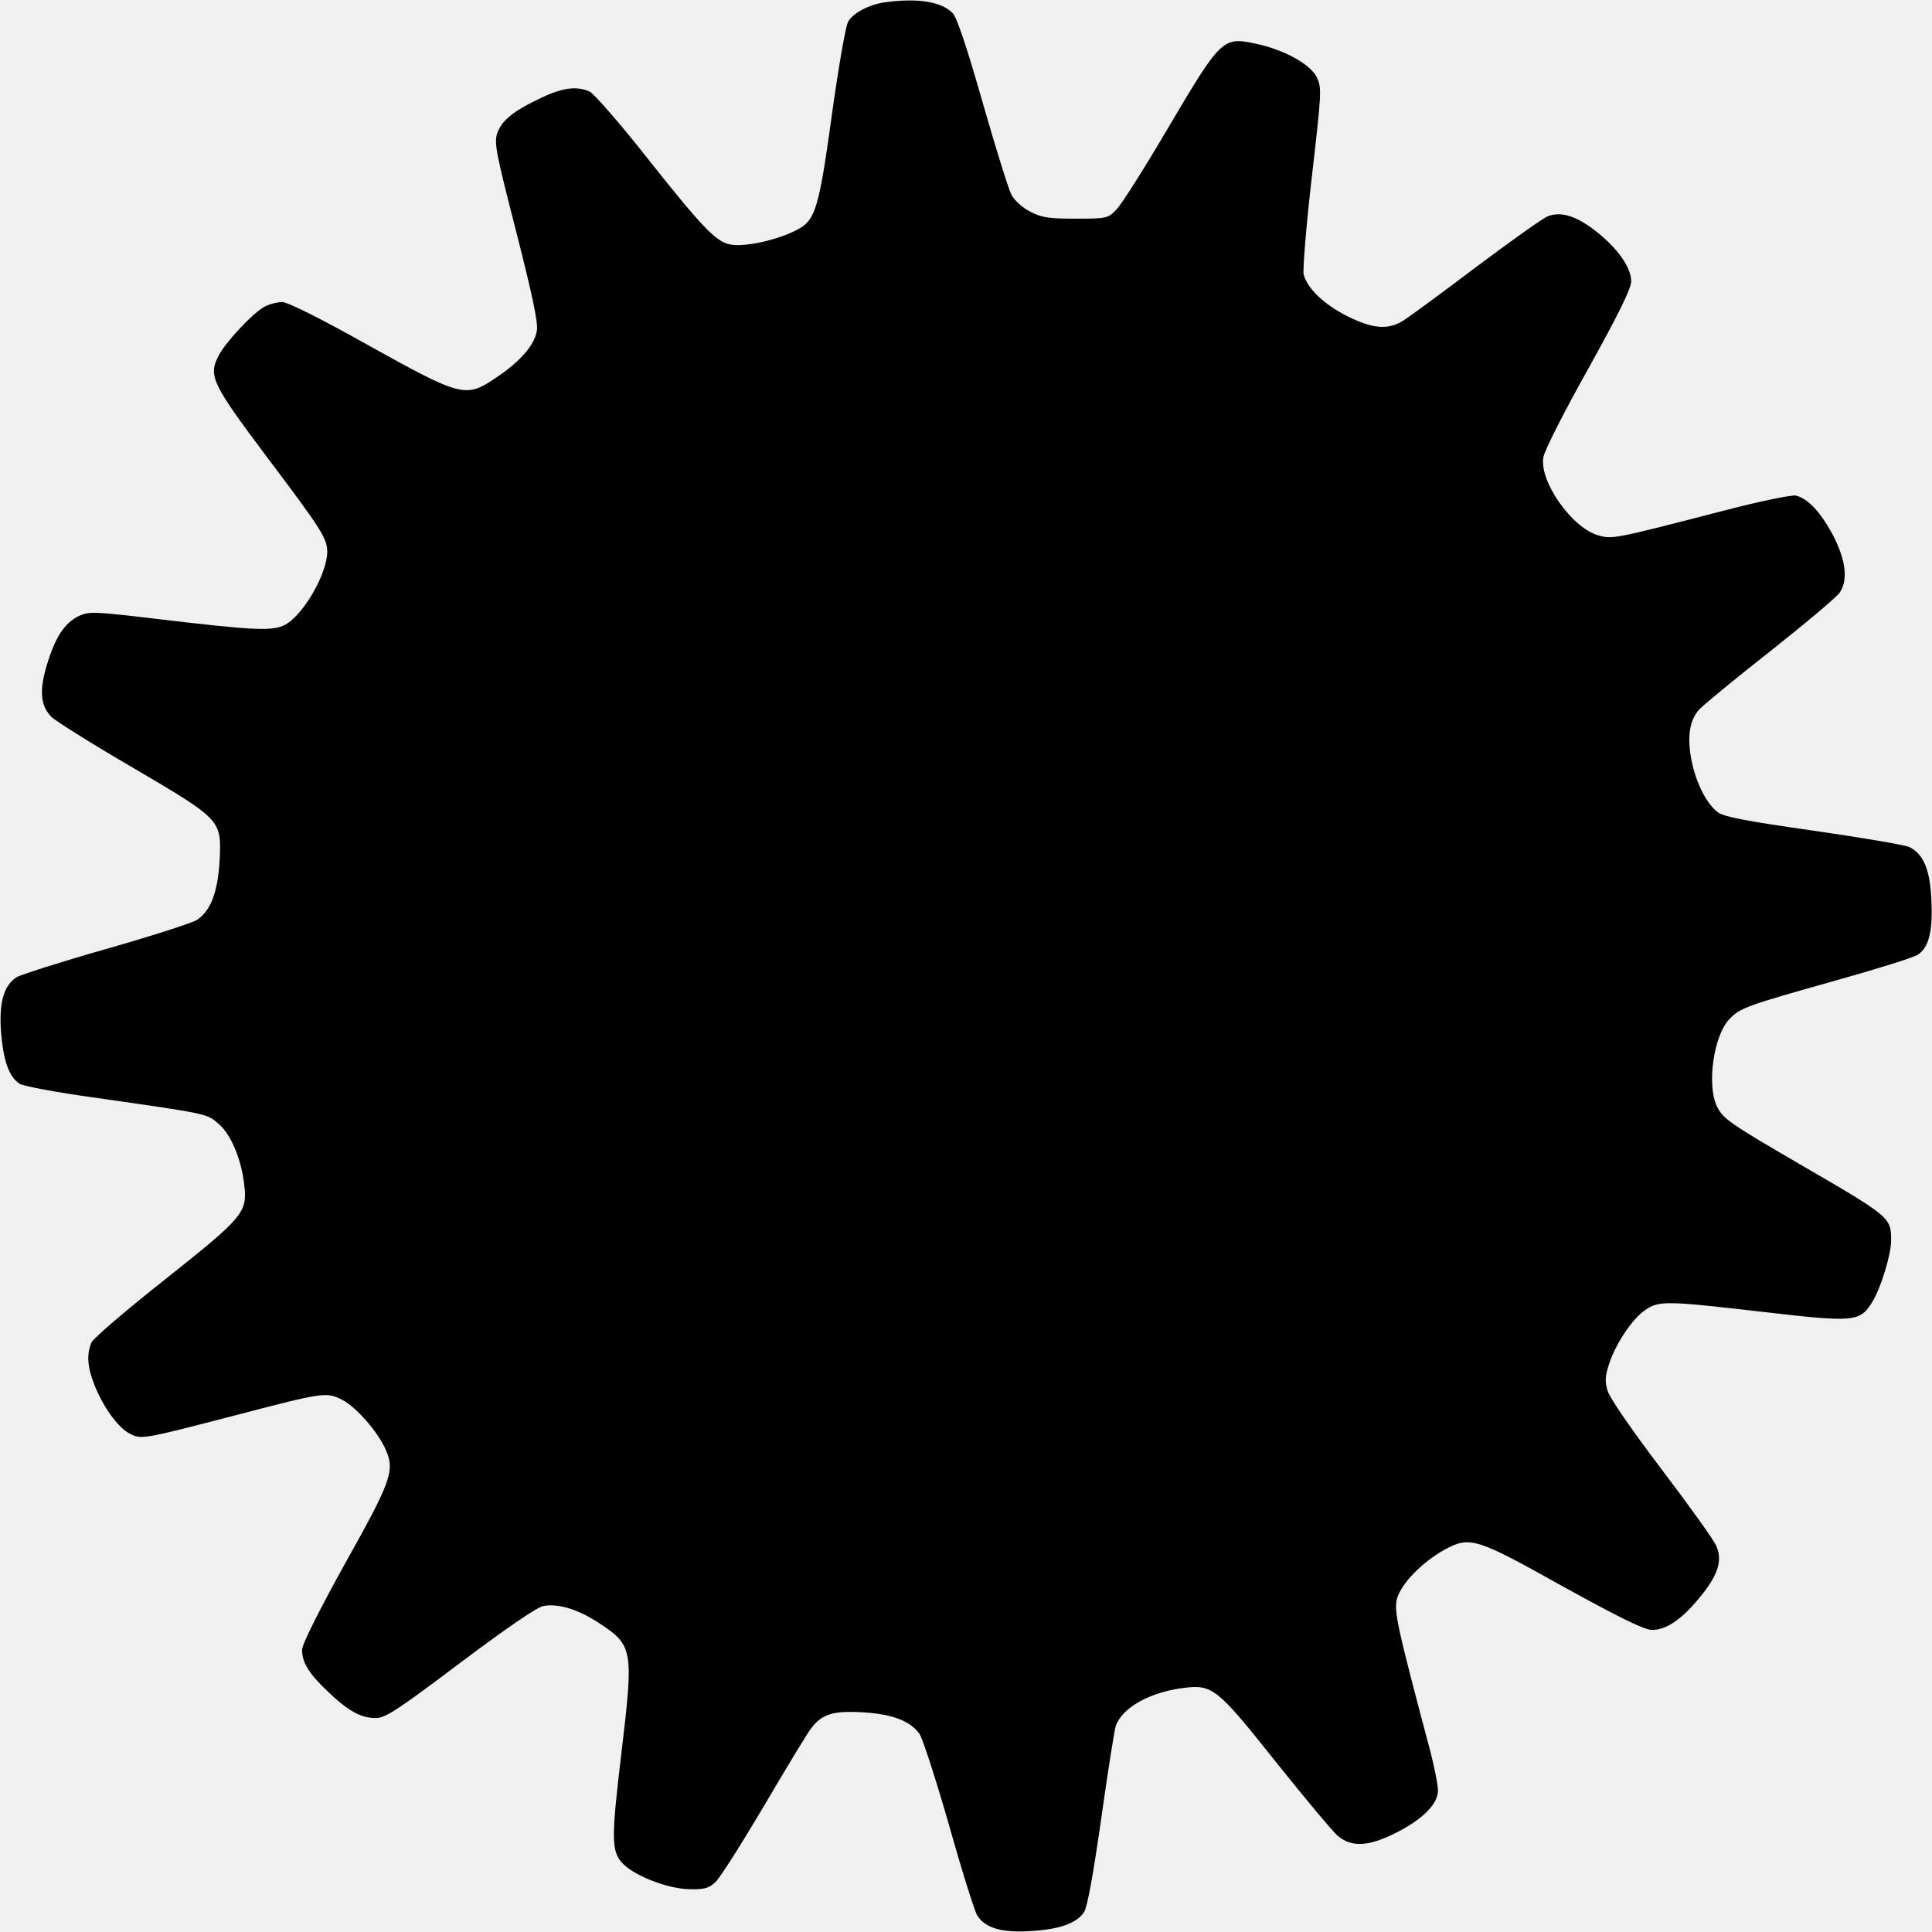
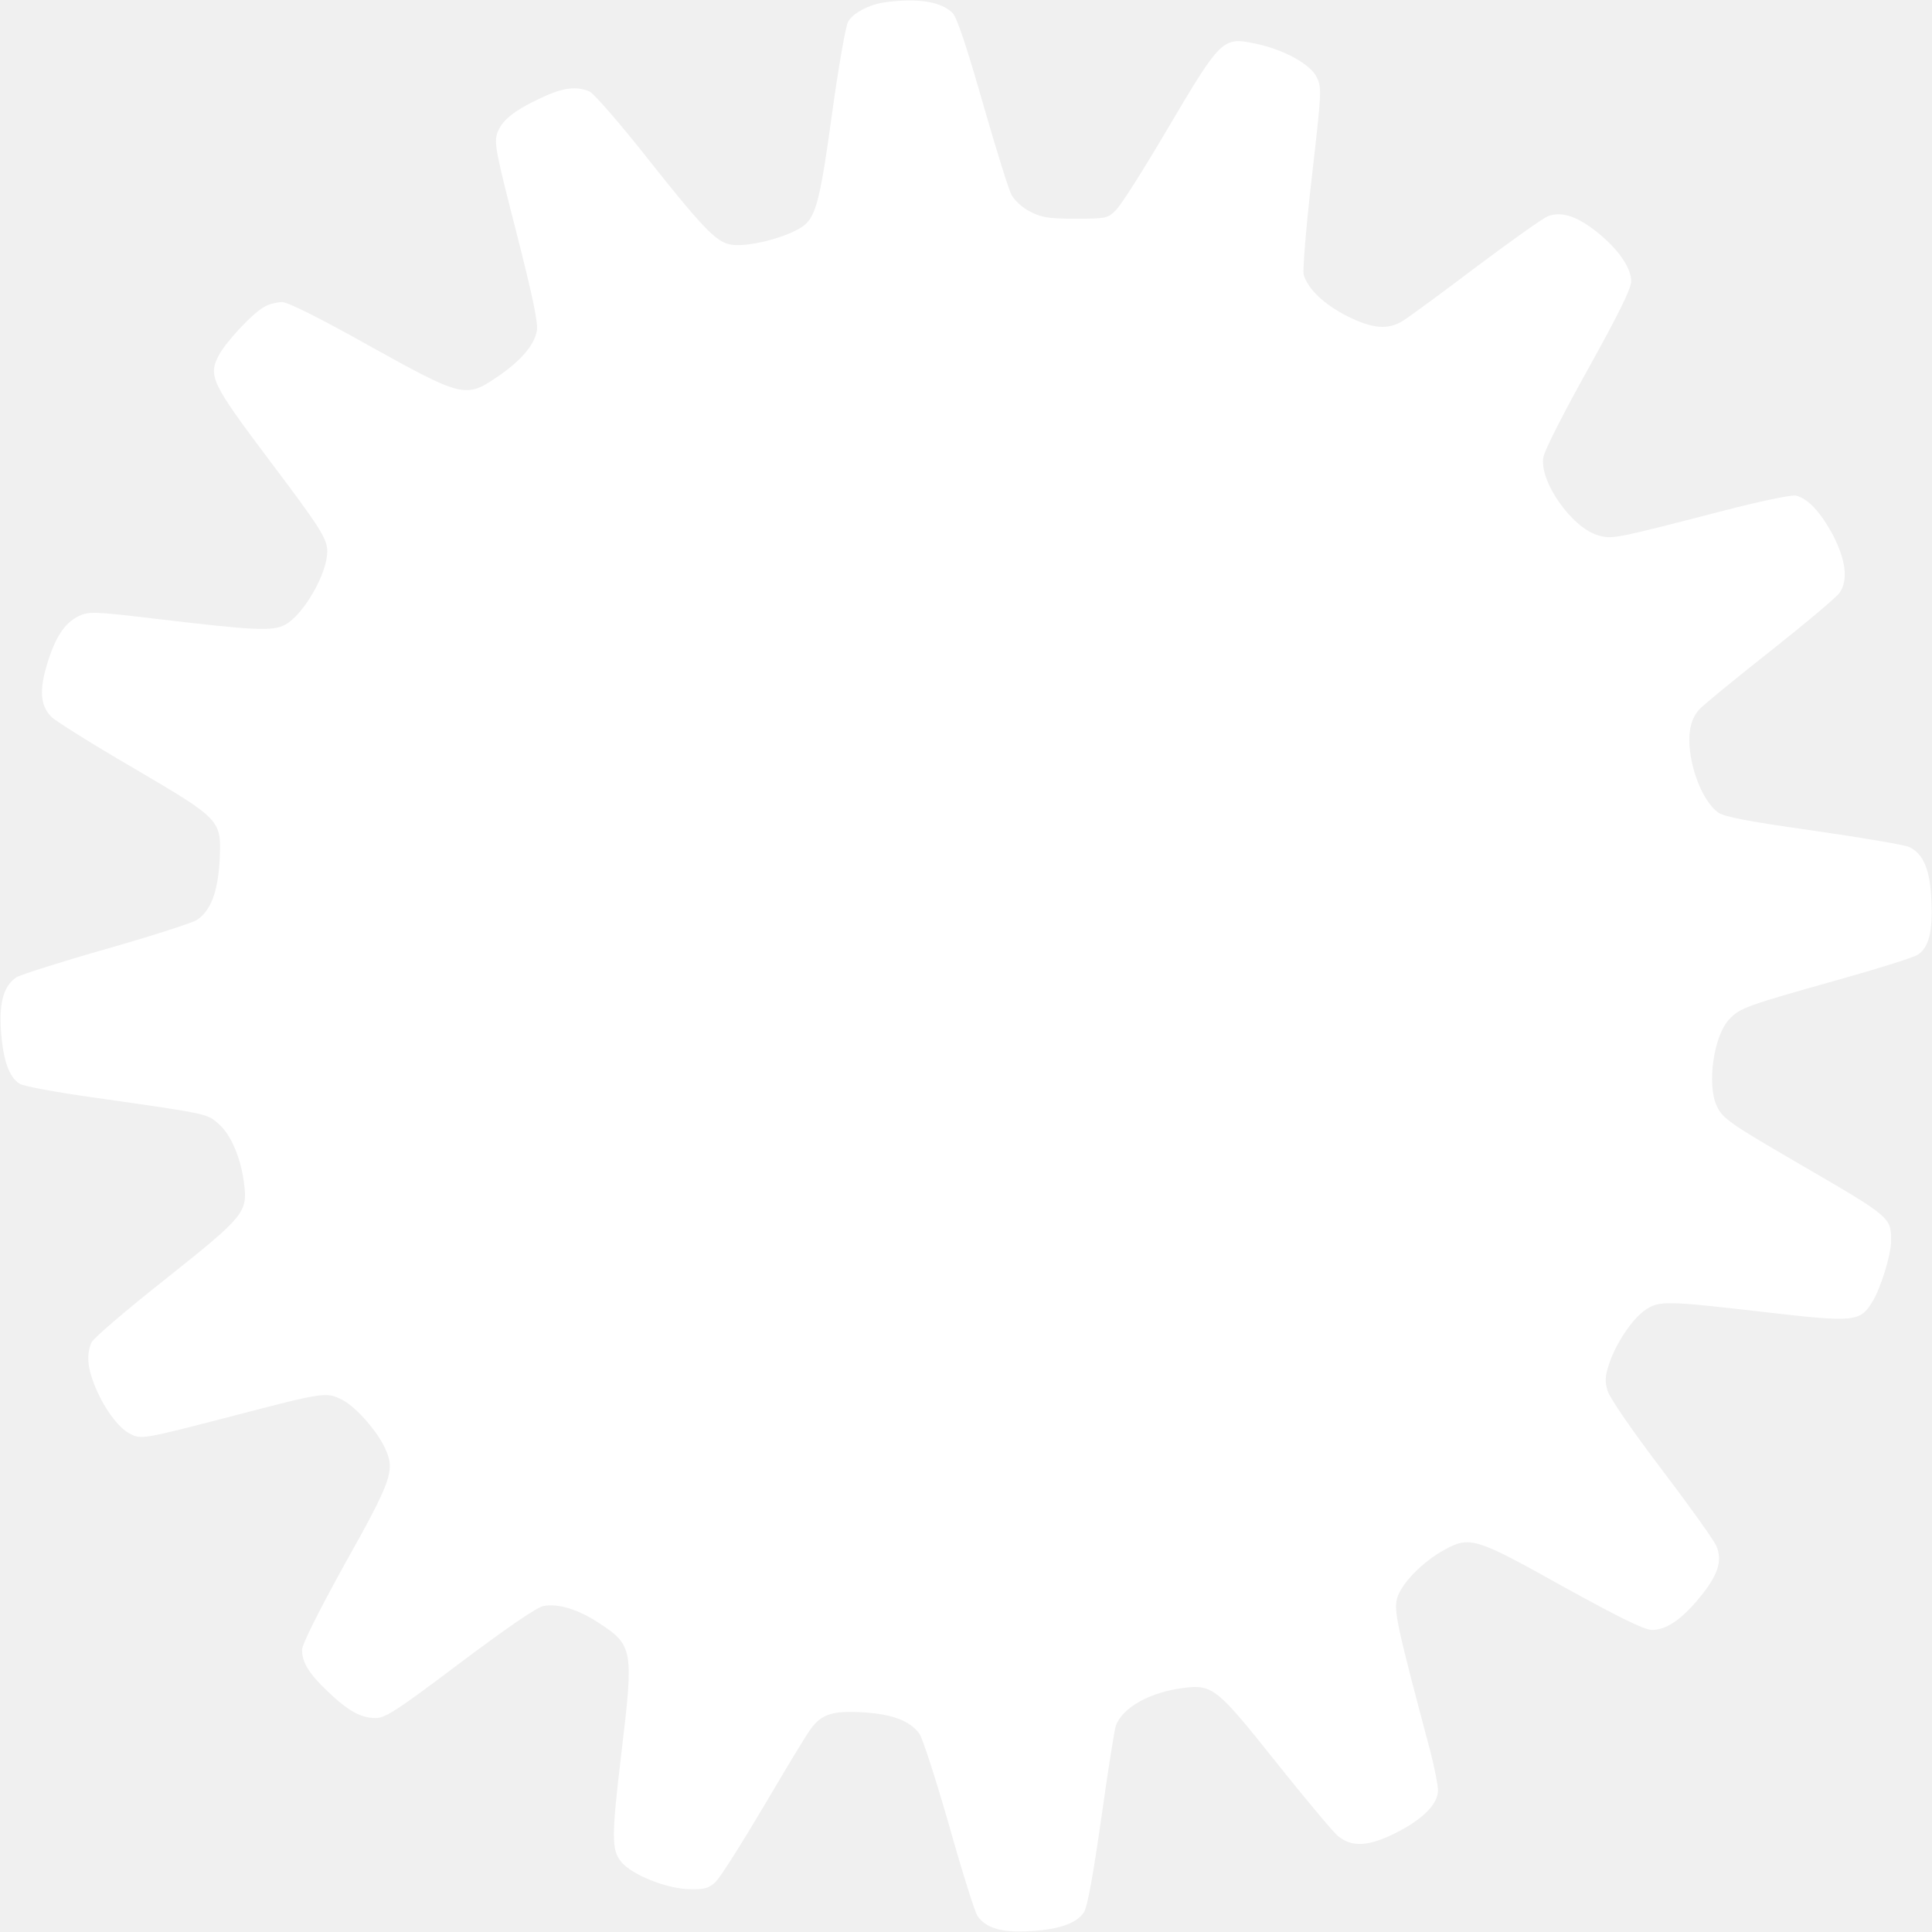
<svg xmlns="http://www.w3.org/2000/svg" version="1.0" width="200px" height="200px" viewBox="0 0 614 614" preserveAspectRatio="xMidYMid meet">
-   <g transform="translate(0,614) scale(0.1,-0.1)" fill="#000000" stroke="none">
+   <g transform="translate(0,614) scale(0.1,-0.1)" fill="#fff" stroke="none">
    <path d="M2815 6133 c-51 -6 -106 -35 -120 -63 -8 -15 -30 -143 -50 -286 -38 -279 -52 -333 -93 -363 -55 -38 -185 -70 -236 -57 -43 11 -88 58 -256 270 -88 112 -172 208 -186 215 -41 18 -85 13 -154 -20 -88 -41 -126 -72 -140 -113 -10 -31 -3 -65 61 -314 52 -205 70 -289 65 -314 -8 -46 -54 -98 -129 -148 -97 -66 -110 -62 -407 103 -151 85 -256 137 -273 137 -15 0 -40 -6 -55 -14 -36 -18 -125 -113 -147 -156 -34 -65 -22 -89 159 -330 166 -220 186 -252 186 -293 0 -70 -75 -200 -133 -232 -41 -22 -96 -19 -417 19 -194 23 -207 23 -240 8 -45 -22 -75 -68 -101 -155 -25 -83 -20 -130 14 -165 13 -13 129 -86 258 -161 284 -167 283 -166 277 -296 -6 -100 -28 -160 -73 -189 -14 -9 -144 -51 -288 -92 -144 -41 -272 -82 -285 -90 -40 -27 -55 -79 -49 -170 7 -93 25 -146 59 -168 13 -8 113 -27 243 -45 358 -51 353 -50 390 -83 39 -33 72 -112 81 -192 11 -89 -1 -103 -250 -301 -123 -97 -228 -187 -235 -201 -16 -37 -14 -77 9 -135 28 -71 75 -136 112 -155 37 -19 39 -19 328 56 291 76 297 77 348 51 45 -23 116 -105 139 -161 28 -64 15 -100 -131 -360 -84 -152 -136 -256 -136 -273 0 -41 22 -76 82 -133 65 -62 105 -84 152 -84 31 0 69 25 268 175 152 114 244 177 265 181 47 9 112 -11 178 -55 107 -70 109 -85 70 -411 -32 -268 -32 -310 0 -348 35 -41 145 -85 217 -86 47 -1 61 3 82 23 15 14 83 122 153 240 70 119 137 230 150 247 35 47 70 58 168 52 92 -6 147 -27 177 -68 10 -14 52 -144 94 -290 41 -146 82 -276 90 -288 26 -40 79 -55 169 -49 92 5 147 25 170 60 11 17 29 118 55 299 21 150 42 282 46 293 21 59 110 108 218 121 90 11 106 -3 292 -237 91 -114 179 -219 195 -233 45 -38 99 -35 189 11 84 43 130 91 130 133 0 17 -11 72 -24 123 -106 398 -117 448 -106 487 13 47 80 116 151 155 81 44 99 38 380 -119 176 -97 255 -136 279 -136 45 0 93 32 150 101 59 71 75 118 55 165 -7 18 -86 128 -174 244 -92 121 -166 228 -172 250 -9 30 -8 47 5 86 22 66 74 143 115 171 44 30 68 29 380 -7 285 -33 302 -31 341 32 27 43 60 151 60 194 0 75 1 75 -290 244 -225 131 -245 145 -264 185 -32 68 -10 224 40 276 34 36 54 43 342 124 128 36 244 72 257 81 35 23 48 74 43 173 -4 97 -25 147 -70 169 -15 7 -152 30 -304 52 -212 30 -284 44 -304 58 -36 27 -69 91 -84 164 -15 75 -7 130 25 164 13 14 115 98 227 186 111 88 210 171 219 185 27 41 19 103 -22 183 -39 72 -79 116 -118 125 -12 3 -119 -19 -237 -50 -344 -89 -346 -89 -392 -76 -84 25 -187 173 -173 248 3 21 68 148 143 282 96 173 136 254 136 277 0 44 -43 105 -112 159 -61 48 -110 64 -152 48 -15 -5 -117 -78 -228 -161 -111 -84 -216 -161 -234 -172 -48 -29 -95 -25 -176 15 -75 38 -127 88 -139 133 -3 15 8 154 26 309 31 270 32 283 16 317 -20 42 -105 89 -198 108 -100 21 -108 14 -272 -264 -77 -131 -152 -250 -168 -265 -26 -27 -31 -28 -130 -28 -87 0 -108 4 -144 23 -24 12 -50 36 -59 54 -9 17 -50 149 -91 292 -50 175 -81 268 -95 284 -35 36 -108 49 -213 35z" />
  </g>
</svg>
